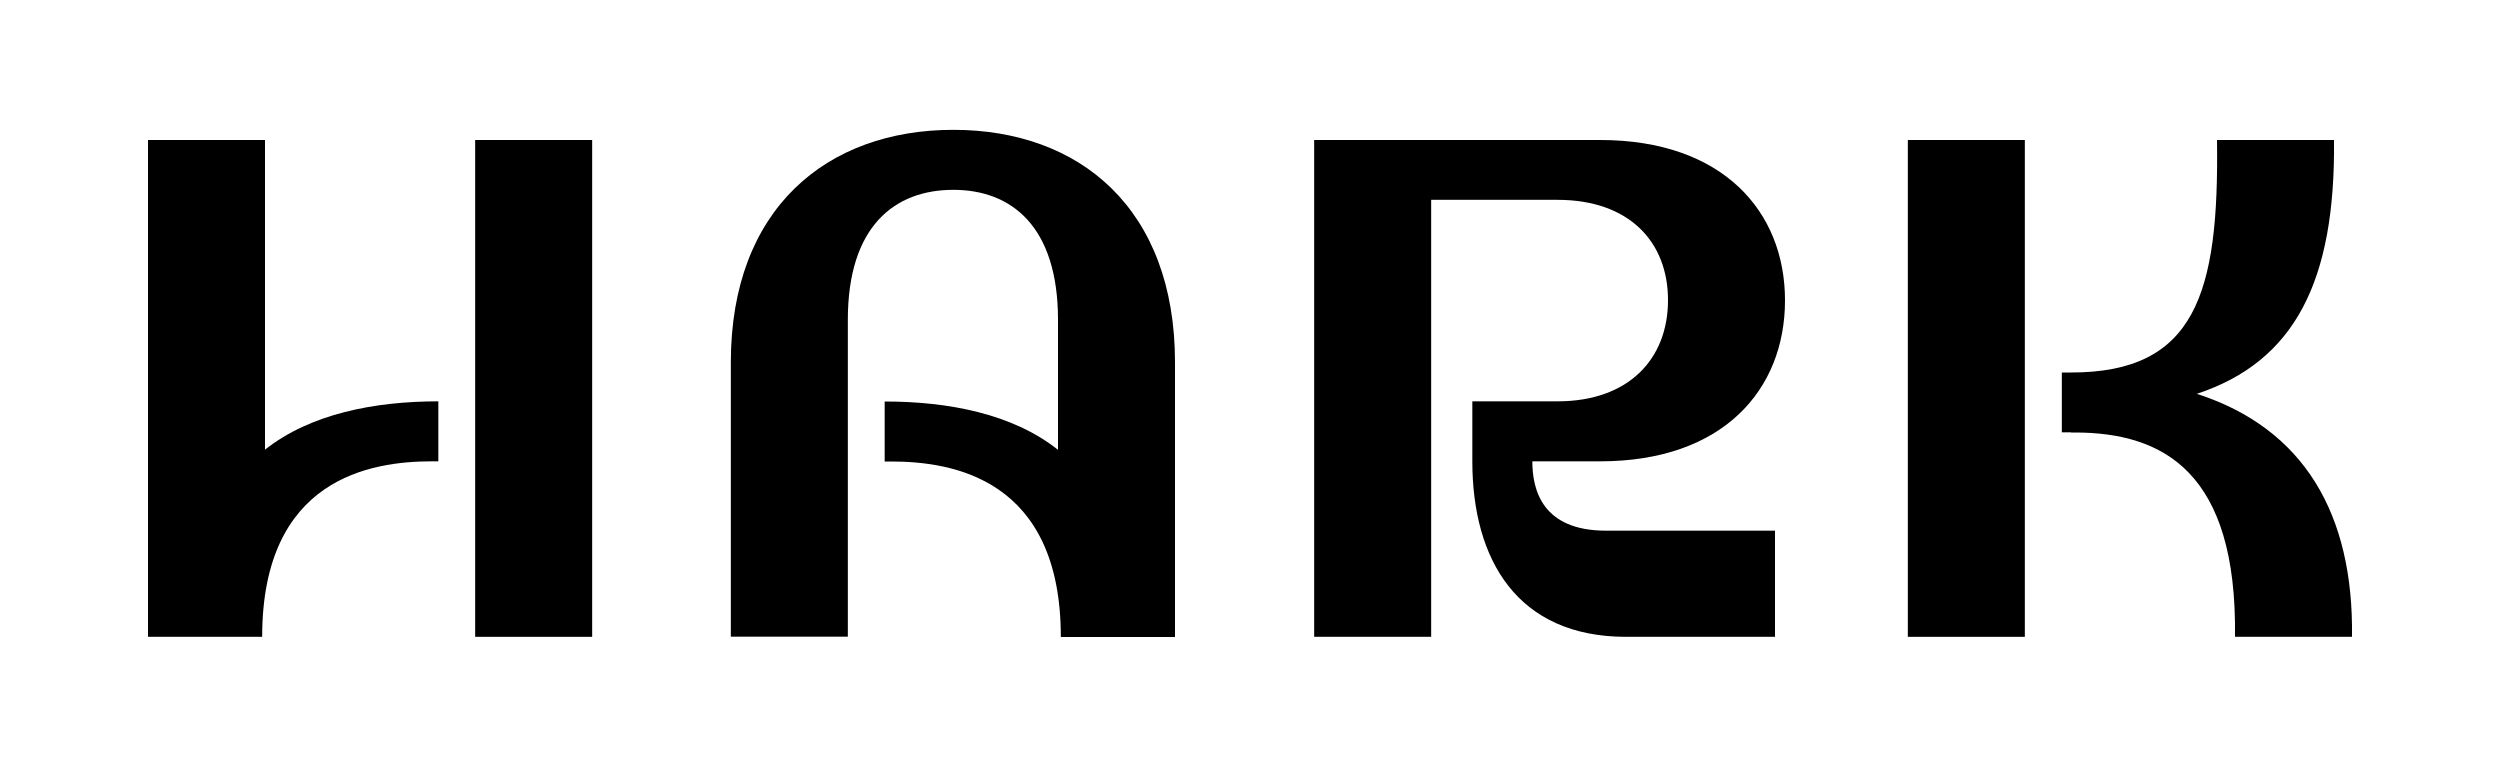
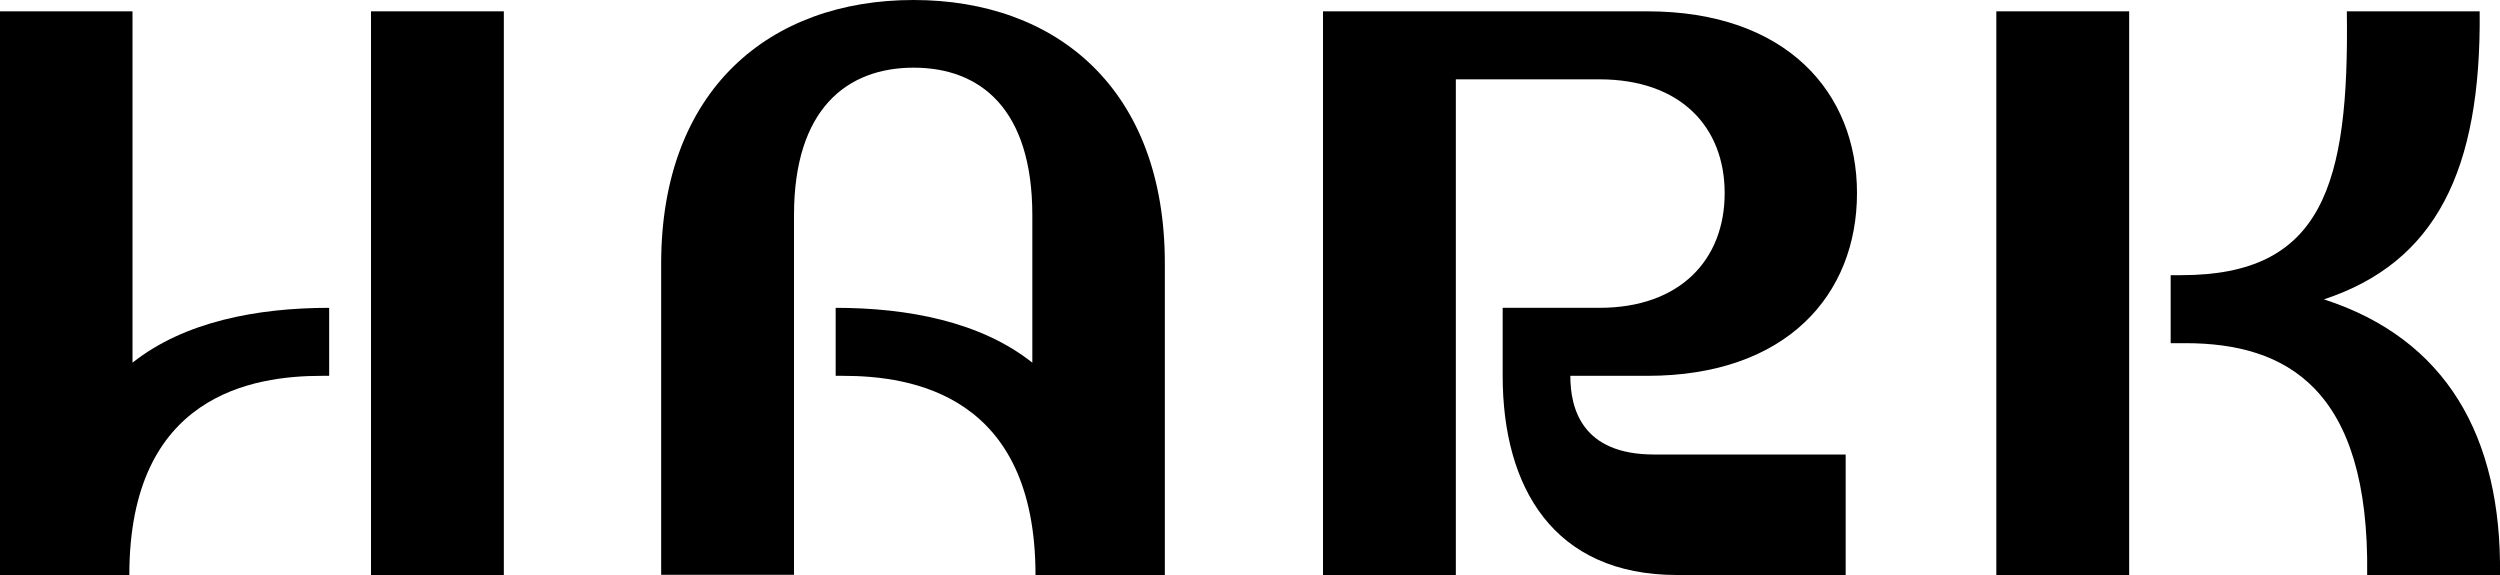
- <svg xmlns="http://www.w3.org/2000/svg" version="1.1" id="Calque_1" x="0px" y="0px" viewBox="0 0 150 46" style="enable-background:new 0 0 150 46;" xml:space="preserve">
-   <g>
-     <g>
-       <path d="M124.26,25.95h0.22c5.33,0,9.75,2.38,9.62,12.26h7.02c0.1-7.32-2.84-12.49-9.31-14.58c5.9-1.95,8.32-6.8,8.23-15.23h-7.02    c0.13,9.23-1.3,13.95-8.75,13.95h-0.56v3.59h0.22H124.26z" />
-       <rect x="114.47" y="8.4" width="7.02" height="29.81" />
-       <path d="M85.87,11.99h7.58c4.29,0,6.63,2.51,6.63,6.02s-2.34,6.07-6.63,6.07h-5.11v3.6c0,5.89,2.69,10.53,9.23,10.53h8.93v-6.37    H96.36c-3.81,0-4.42-2.43-4.42-4.16h4.07c7.37,0,11.09-4.29,11.09-9.66c0-5.33-3.73-9.62-11.09-9.62H78.85v29.81h7.02V11.99z" />
-       <path d="M50.87,19.19c0-5.63,2.82-7.8,6.33-7.8c3.47,0,6.28,2.17,6.28,7.8v7.8c-2.73-2.17-6.59-2.9-10.4-2.9v3.6h0.39    c3.64,0,10.18,1,10.18,10.53h6.85V21.74c0-9.23-5.72-13.95-13.3-13.95c-7.58,0-13.35,4.72-13.35,13.95v16.46h7.02V19.19z" />
-       <path d="M25.91,27.68h0.39v-3.6c-3.81,0-7.67,0.74-10.4,2.9V8.4H8.88v29.81h6.85C15.73,28.68,22.27,27.68,25.91,27.68z" />
-       <rect x="28.51" y="8.4" width="7.02" height="29.81" />
-     </g>
-   </g>
+ <svg xmlns="http://www.w3.org/2000/svg" id="Calque_1" data-name="Calque 1" viewBox="0 0 150 34.5">
+   <path d="m139.44,17.96c6.69-2.21,9.44-7.71,9.34-17.28h-7.97c.15,10.46-1.47,15.83-9.93,15.83h-.64v4.08h.88c6.04,0,11.06,2.7,10.91,13.91h7.97c.11-8.3-3.23-14.17-10.57-16.54h.01Z" />
+   <rect x="119.78" y=".68" width="7.97" height="33.82" />
+   <path d="m111.42,11.59c0-6.04-4.23-10.91-12.58-10.91h-19.46v33.82h7.97V4.76h8.61c4.87,0,7.52,2.85,7.52,6.83s-2.66,6.88-7.52,6.88h-5.8v4.08c0,6.68,3.04,11.95,10.46,11.95h10.12v-7.23h-11.5c-4.32,0-5.02-2.75-5.02-4.72h4.62c8.36,0,12.58-4.87,12.58-10.97Z" />
+   <path d="m54.81,0c-8.61,0-15.14,5.36-15.14,15.82v18.67h7.97V12.91c0-6.39,3.19-8.85,7.18-8.85s7.12,2.46,7.12,8.85v8.85c-3.1-2.46-7.47-3.29-11.8-3.29v4.08h.44c4.13,0,11.55,1.13,11.55,11.95h7.76V15.82C69.9,5.36,63.41,0,54.81,0Z" />
+   <path d="m7.97.68H0v33.82h7.76c0-10.82,7.42-11.95,11.55-11.95h.44v-4.08c-4.32,0-8.7.83-11.8,3.29V.68h.01Z" />
+   <rect x="22.26" y=".68" width="7.97" height="33.82" />
</svg>
